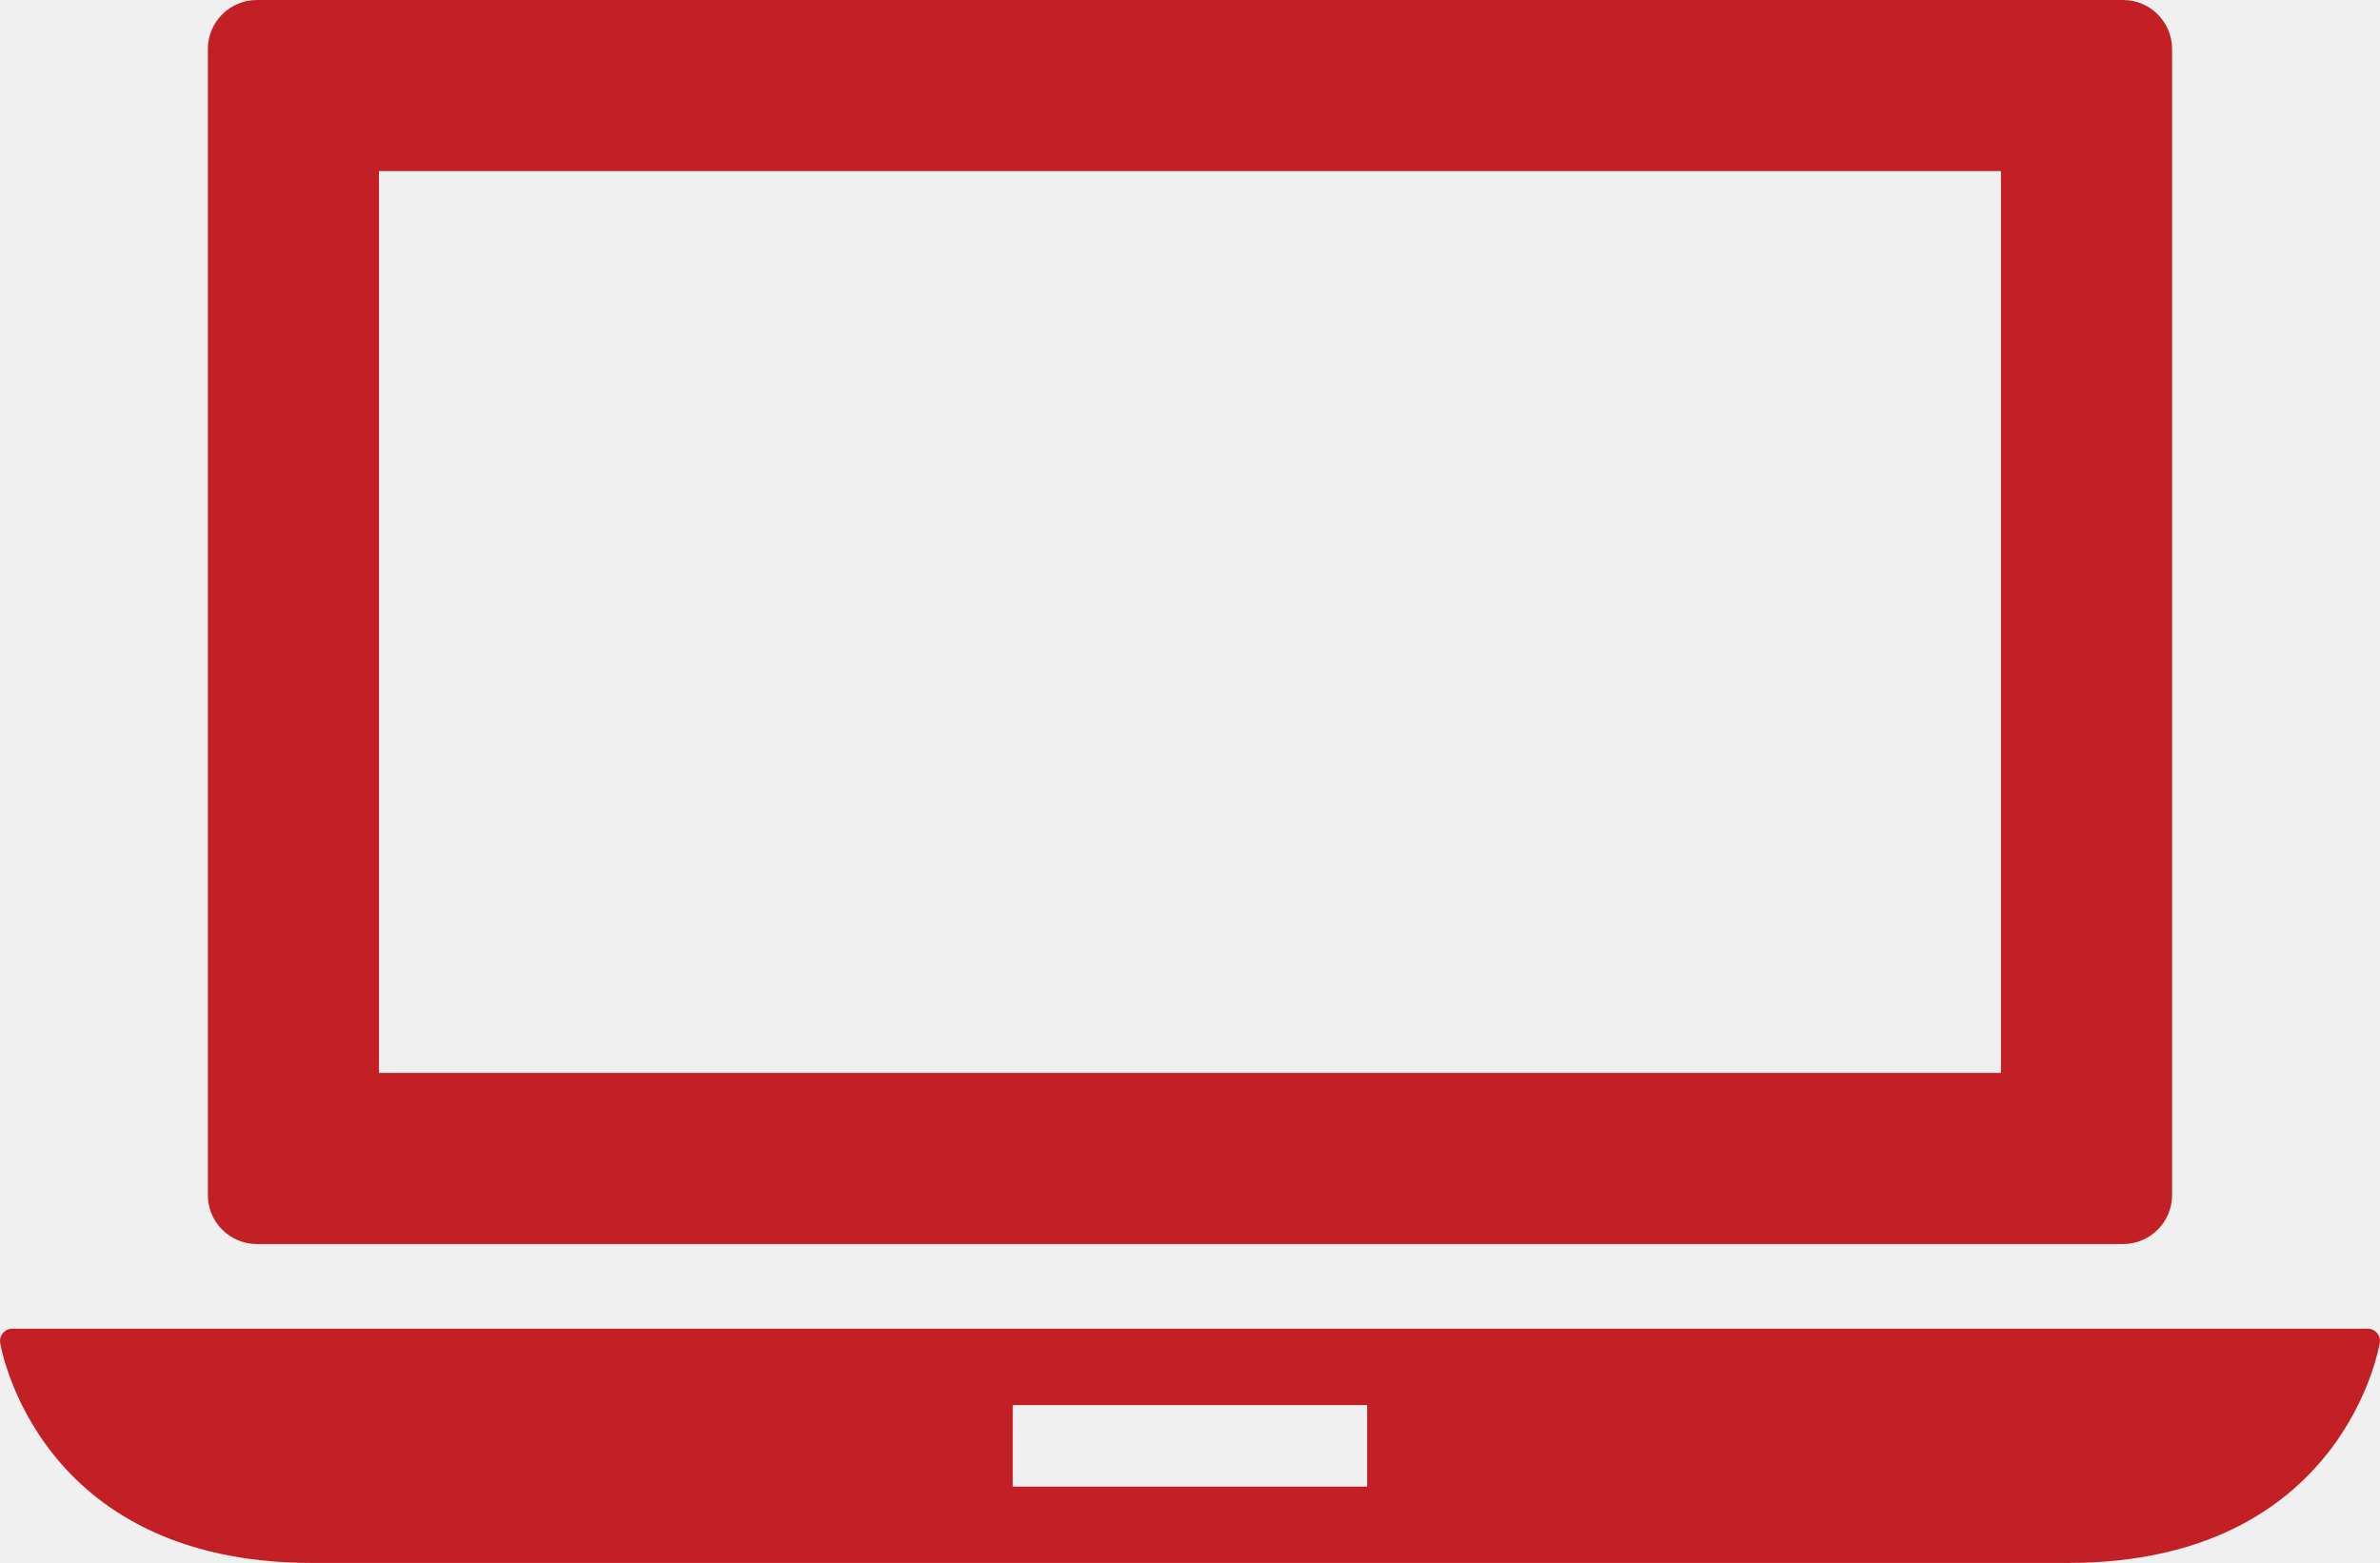
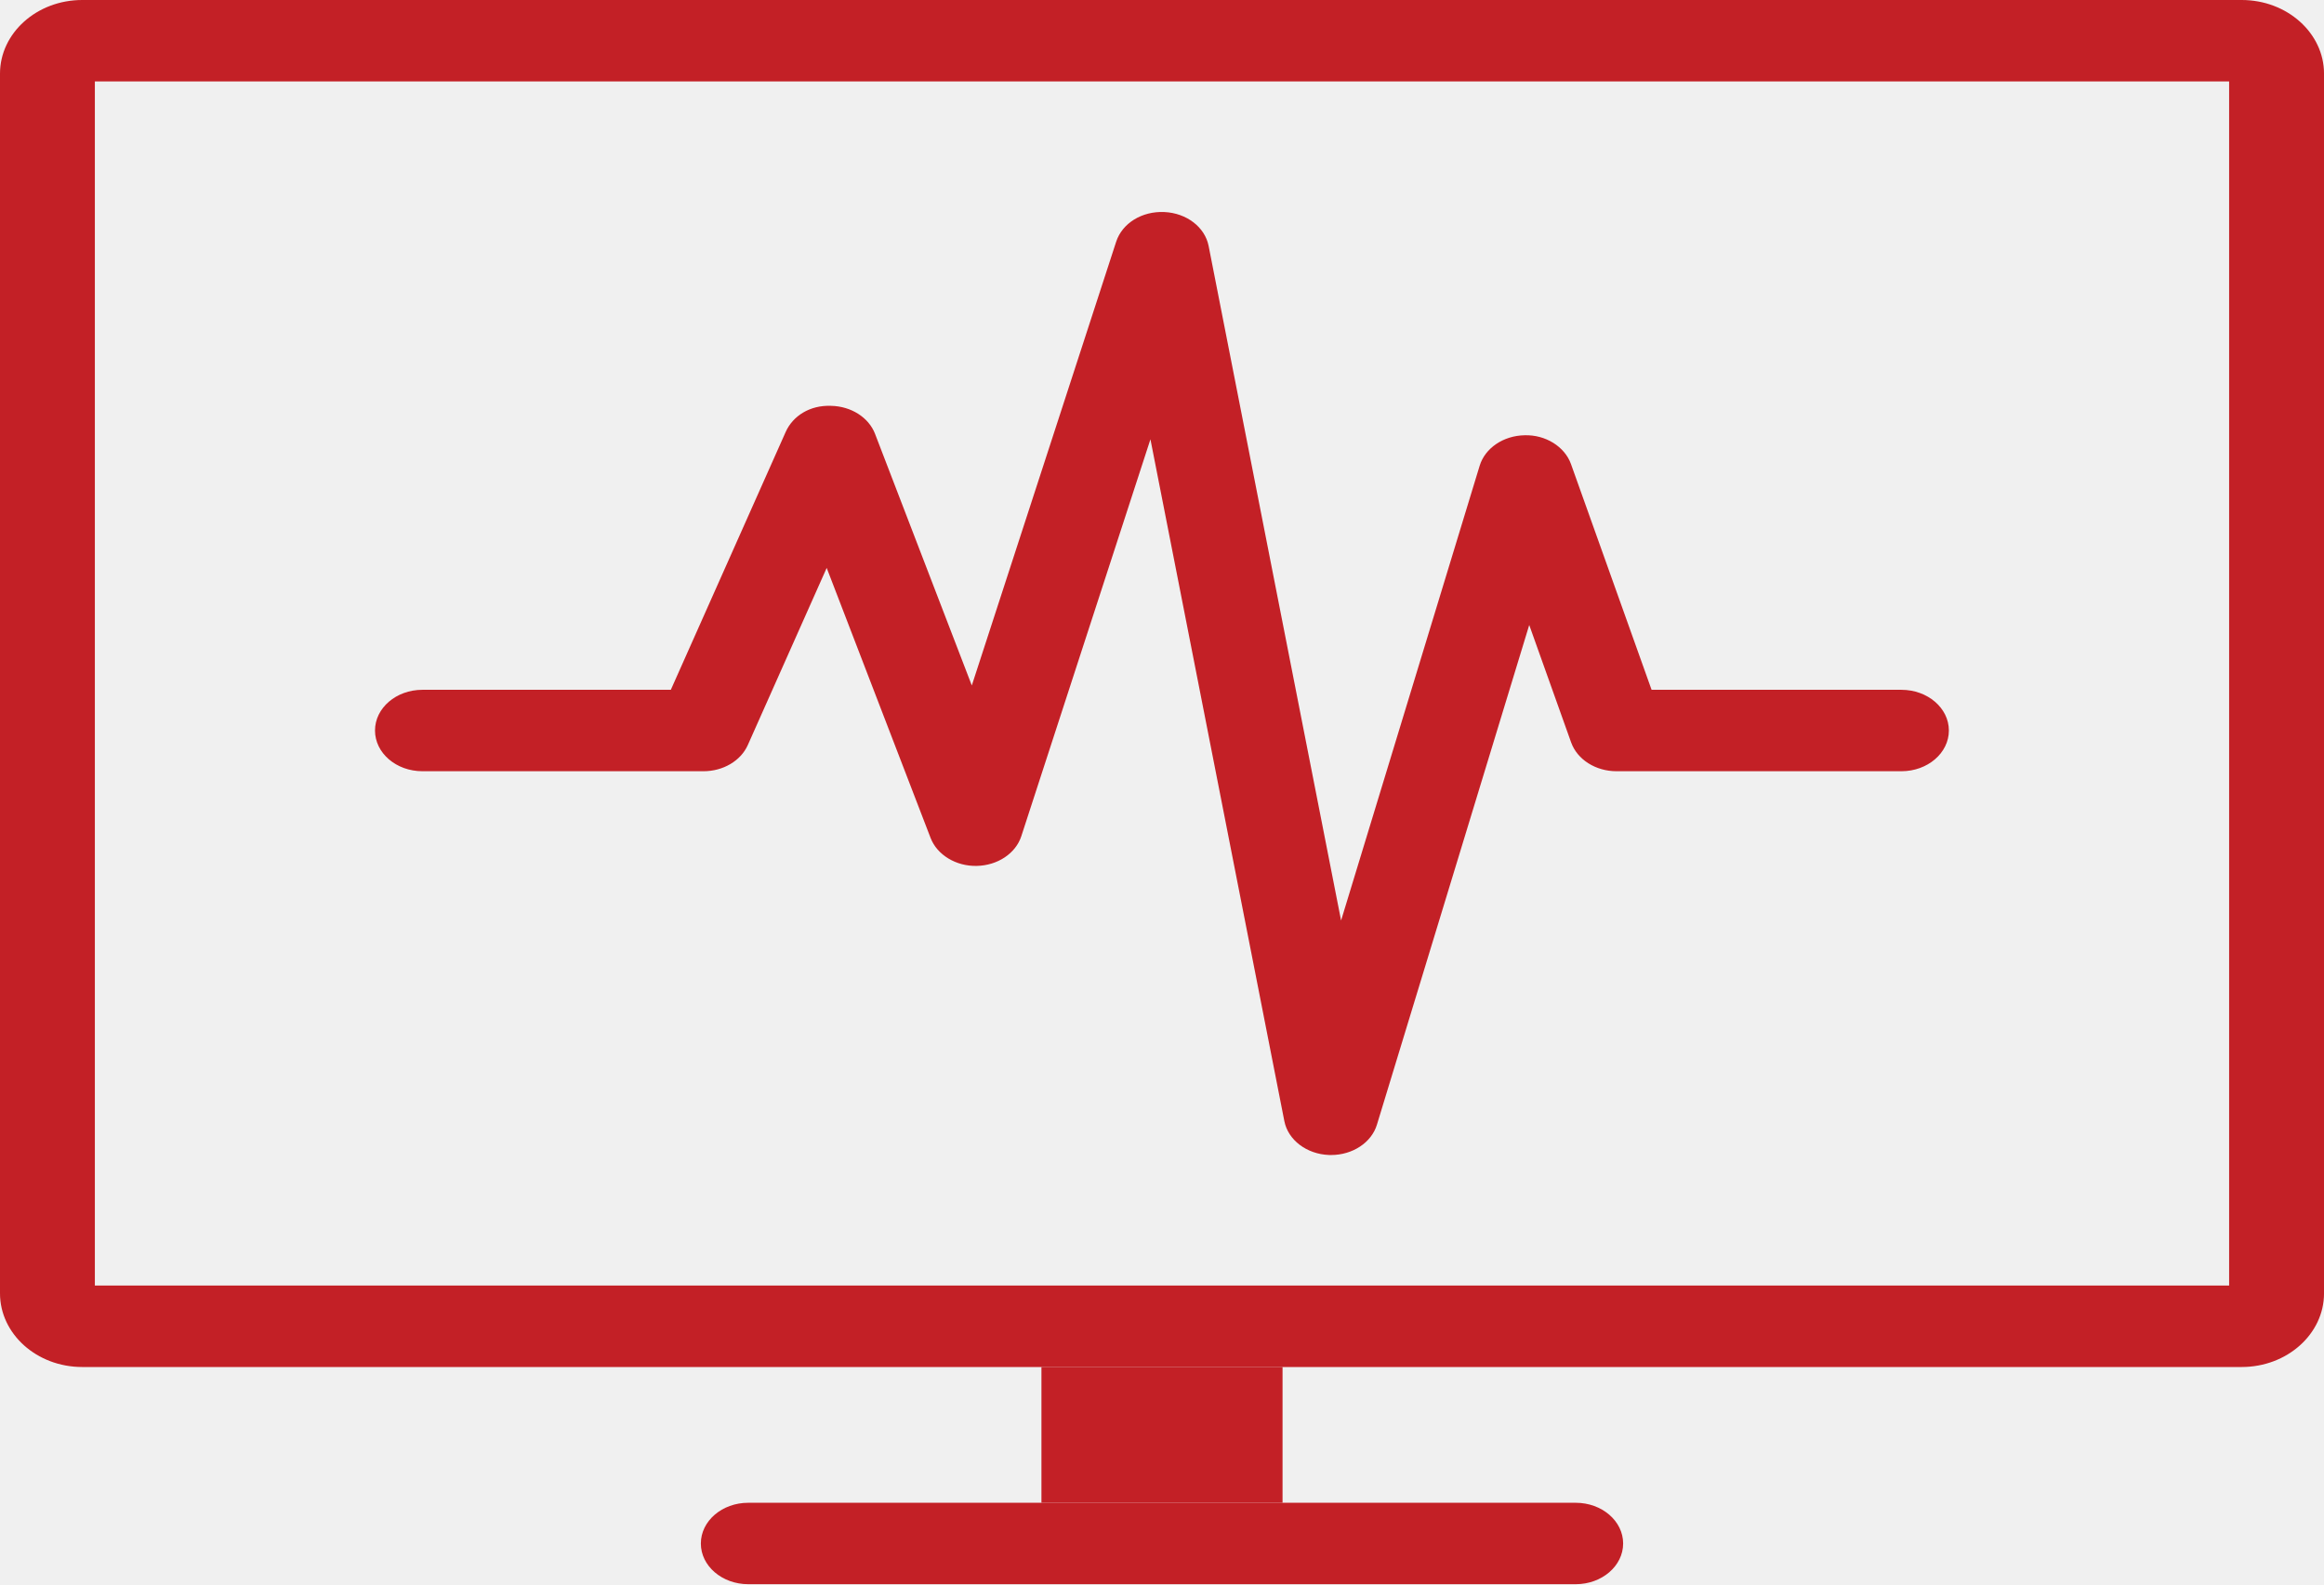
- <svg xmlns="http://www.w3.org/2000/svg" id="svg6909" version="1.1" xml:space="preserve" width="46.611" height="30.612" viewBox="0 0 46.611 30.612">
-   <defs id="defs6913">
-     <clipPath clipPathUnits="userSpaceOnUse" id="clipPath6939">
-       <path d="m 0.003,839.446 701.948,0 0,109.838 -701.948,0 0,-109.838 z" id="path6941" />
-     </clipPath>
-     <clipPath clipPathUnits="userSpaceOnUse" id="clipPath6975">
-       <path d="M 0,975 702,975 702,0 0,0 0,975 Z" id="path6977" />
-     </clipPath>
-     <clipPath clipPathUnits="userSpaceOnUse" id="clipPath6991">
-       <path d="m 25.567,885.277 -0.863,-1.44 7.323,-13.688 0.862,1.44 0.432,3.319 -7.322,13.688 -0.432,-3.319 z" id="path6993" />
-     </clipPath>
-     <clipPath clipPathUnits="userSpaceOnUse" id="clipPath7003">
-       <path d="m 132.677,874.908 0.432,-3.319 0.862,-1.44 7.322,13.688 -0.862,1.44 -0.432,3.319 -7.322,-13.688 z" id="path7005" />
-     </clipPath>
-     <clipPath clipPathUnits="userSpaceOnUse" id="clipPath7015">
-       <path d="m 166.567,885.277 -0.863,-1.44 7.322,-13.688 0.863,1.44 0.431,3.319 -7.321,13.688 -0.432,-3.319 z" id="path7017" />
-     </clipPath>
-     <clipPath clipPathUnits="userSpaceOnUse" id="clipPath7027">
-       <path d="m 273.677,874.908 0.431,-3.319 0.864,-1.44 7.321,13.688 -0.863,1.44 -0.431,3.319 -7.322,-13.688 z" id="path7029" />
-     </clipPath>
-     <clipPath clipPathUnits="userSpaceOnUse" id="clipPath7039">
-       <path d="m 420.781,885.277 -0.864,-1.44 7.322,-13.688 0.863,1.44 0.431,3.319 -7.321,13.688 -0.431,-3.319 z" id="path7041" />
-     </clipPath>
-     <clipPath clipPathUnits="userSpaceOnUse" id="clipPath7051">
-       <path d="m 527.891,874.908 0.431,-3.319 0.863,-1.44 7.321,13.688 -0.863,1.44 -0.431,3.319 -7.321,-13.688 z" id="path7053" />
-     </clipPath>
-     <clipPath clipPathUnits="userSpaceOnUse" id="clipPath7063">
-       <path d="m 561.781,885.277 -0.863,-1.44 7.321,-13.688 0.863,1.44 0.432,3.319 -7.322,13.688 -0.431,-3.319 z" id="path7065" />
-     </clipPath>
-     <clipPath clipPathUnits="userSpaceOnUse" id="clipPath7075">
-       <path d="m 668.891,874.908 0.431,-3.319 0.863,-1.44 7.321,13.688 -0.863,1.44 -0.431,3.319 -7.321,-13.688 z" id="path7077" />
-     </clipPath>
-     <clipPath clipPathUnits="userSpaceOnUse" id="clipPath7087">
-       <path d="M 0,975 702,975 702,0 0,0 0,975 Z" id="path7089" />
-     </clipPath>
-     <clipPath clipPathUnits="userSpaceOnUse" id="clipPath7125">
-       <path d="M 0,975 702,975 702,0 0,0 0,975 Z" id="path7127" />
-     </clipPath>
-     <clipPath clipPathUnits="userSpaceOnUse" id="clipPath7171">
-       <path d="M 0,975 702,975 702,0 0,0 0,975 Z" id="path7173" />
-     </clipPath>
-     <clipPath clipPathUnits="userSpaceOnUse" id="clipPath7197">
-       <path d="M 0,975 702,975 702,0 0,0 0,975 Z" id="path7199" />
-     </clipPath>
-     <clipPath clipPathUnits="userSpaceOnUse" id="clipPath7247">
-       <path d="M 0,975 702,975 702,0 0,0 0,975 Z" id="path7249" />
-     </clipPath>
-     <clipPath clipPathUnits="userSpaceOnUse" id="clipPath7285">
-       <path d="M 0,975 702,975 702,0 0,0 0,975 Z" id="path7287" />
-     </clipPath>
-     <clipPath clipPathUnits="userSpaceOnUse" id="clipPath7299">
-       <path d="M 0,975 702,975 702,0 0,0 0,975 Z" id="path7301" />
-     </clipPath>
-     <clipPath clipPathUnits="userSpaceOnUse" id="clipPath7315">
-       <path d="M 0,975 702,975 702,0 0,0 0,975 Z" id="path7317" />
-     </clipPath>
-     <clipPath clipPathUnits="userSpaceOnUse" id="clipPath7331">
-       <path d="M 0,975 702,975 702,0 0,0 0,975 Z" id="path7333" />
-     </clipPath>
-     <clipPath clipPathUnits="userSpaceOnUse" id="clipPath7353">
-       <path d="M 0,975 702,975 702,0 0,0 0,975 Z" id="path7355" />
-     </clipPath>
-     <clipPath clipPathUnits="userSpaceOnUse" id="clipPath7367">
-       <path d="M 0,975 702,975 702,0 0,0 0,975 Z" id="path7369" />
-     </clipPath>
-     <clipPath clipPathUnits="userSpaceOnUse" id="clipPath7383">
-       <path d="M 0,975 702,975 702,0 0,0 0,975 Z" id="path7385" />
-     </clipPath>
-     <clipPath clipPathUnits="userSpaceOnUse" id="clipPath7543">
-       <path d="M 0,975 702,975 702,0 0,0 0,975 Z" id="path7545" />
-     </clipPath>
-     <clipPath clipPathUnits="userSpaceOnUse" id="clipPath7561">
-       <path d="M 0,975 702,975 702,0 0,0 0,975 Z" id="path7563" />
-     </clipPath>
-     <clipPath clipPathUnits="userSpaceOnUse" id="clipPath7601">
-       <path d="M 0,975 702,975 702,0 0,0 0,975 Z" id="path7603" />
-     </clipPath>
-   </defs>
-   <g id="g6917" transform="matrix(1.25,0,0,-1.25,-57.22125,1022.369)">
-     <text transform="matrix(1,0,0,-1,37.7677,919.5786)" style="font-variant:normal;font-weight:bold;font-stretch:condensed;font-size:8.674px;font-family:'Myriad Pro';-inkscape-font-specification:SupriaSans-CondBold;writing-mode:lr-tb;fill:#ffffff;fill-opacity:1;fill-rule:nonzero;stroke:none" id="text6959">
-       <tspan x="0 6.592 13.857 18.033 25.571 32.58 41.106 47.607 51.775 56.672 60.779 65.038 72.575 78.786" y="0" id="tspan6961">PC NAME - INFO</tspan>
-     </text>
-     <text transform="matrix(1,0,0,-1,205.4092,884.3666)" style="font-variant:normal;font-weight:bold;font-stretch:condensed;font-size:9px;font-family:'Myriad Pro';-inkscape-font-specification:SupriaSans-CondBold;writing-mode:lr-tb;fill:#ffffff;fill-opacity:1;fill-rule:nonzero;stroke:none" id="text6983">
-       <tspan x="0 4.248 6.399 12.213 18.081 22.554 24.705 30.627 262.503 266.886 272.394 278.316" y="0" id="tspan6985">LIGHTINGFANS</tspan>
-     </text>
-     <text transform="matrix(1,0,0,-1,51.6969,885.3919)" style="font-variant:normal;font-weight:bold;font-stretch:condensed;font-size:9px;font-family:'Myriad Pro';-inkscape-font-specification:SupriaSans-CondBold;writing-mode:lr-tb;fill:#ffffff;fill-opacity:1;fill-rule:nonzero;stroke:none" id="text7115">
-       <tspan x="0 4.437 9.306 13.743 18.216 22.644 29.88 31.788 37.656 42.084 47.592 51.84 56.313" y="0" id="tspan7117">SYSTEM HEALTH</tspan>
-       <tspan x="558.054 560.205 566.127 570.51" y="-0.099" id="tspan7119">INFO</tspan>
-     </text>
-     <g id="g7379" transform="translate(-214.4,0)">
-       <g id="g7381" clip-path="url(#clipPath7383)" transform="translate(214.4,0)">
-         <path d="m 67.197,794.601 -5.553,0 0,1.277 5.553,0 0,-1.277 z m 15.823,2.408 c -0.036,0.041 -0.088,0.066 -0.144,0.066 l -36.91,0 c -0.055,0 -0.107,-0.025 -0.142,-0.066 -0.03,-0.035 -0.046,-0.077 -0.047,-0.121 l 0,-0.008 c 0,-0.007 10e-4,-0.015 0.002,-0.022 0.006,-0.036 0.563,-3.453 4.884,-3.453 l 27.517,0 c 4.322,0 4.878,3.417 4.883,3.453 0.009,0.054 -0.007,0.108 -0.043,0.151" style="fill:#c32026;fill-opacity:1;fill-rule:evenodd;stroke:none" id="path7465" />
-         <path d="m 51.715,815.214 25.412,0 0,-14.131 -25.412,0 0,14.131 z m -1.914,-16.812 29.241,0 c 0.422,0 0.766,0.344 0.766,0.766 l 0,17.961 c 0,0.422 -0.344,0.766 -0.766,0.766 l -29.241,0 c -0.423,0 -0.767,-0.344 -0.767,-0.766 l 0,-17.961 c 0,-0.422 0.344,-0.766 0.767,-0.766" style="fill:#c32026;fill-opacity:1;fill-rule:evenodd;stroke:none" id="path7467" />
+ <svg xmlns="http://www.w3.org/2000/svg" version="1.1" id="Layer_1" x="0px" y="0px" width="42.028" height="28.649" viewBox="0 0 42.028 28.649" enable-background="new 0 0 612 792" xml:space="preserve">
+   <defs id="defs3725" />
+   <g id="g3702" transform="matrix(0.4931112,0,0,0.4233756,-135.0696,-146.891)" style="fill:#c32026;fill-opacity:1">
+     <g id="g3704" style="fill:#c32026;fill-opacity:1">
+       <g id="g3706" style="fill:#c32026;fill-opacity:1">
+         <path d="m 356.126,405.342 -79.198,0 c -1.663,0 -3.015,-1.41 -3.015,-3.146 l 0,-52.098 c 0,-1.735 1.352,-3.146 3.015,-3.146 l 79.198,0 c 1.663,0 3.018,1.411 3.018,3.146 l 0,52.098 c 0,1.736 -1.355,3.146 -3.018,3.146 z m -78.734,-3.479 78.272,0 0,-51.433 -78.272,0 0,51.433 z" id="path3708" style="fill:#c32026;fill-opacity:1" />
      </g>
+       <g id="g3710" style="fill:#c32026;fill-opacity:1">
+         <rect x="312.107" y="405.342" width="8.842" height="5.799" id="rect3712" style="fill:#c32026;fill-opacity:1" />
+       </g>
+       <g id="g3714" style="fill:#c32026;fill-opacity:1">
+         <line x1="301.355" y1="412.881" x2="331.701" y2="412.881" id="line3716" style="fill:#c32026;fill-opacity:1" />
+         <path d="m 331.701,414.619 -30.346,0 c -0.961,0 -1.739,-0.779 -1.739,-1.738 0,-0.961 0.778,-1.74 1.739,-1.74 l 30.346,0 c 0.96,0 1.739,0.779 1.739,1.74 0,0.959 -0.779,1.738 -1.739,1.738 z" id="path3718" style="fill:#c32026;fill-opacity:1" />
+       </g>
+     </g>
+     <g id="XMLID_3_" style="fill:#c32026;fill-opacity:1">
+       <path d="m 322.729,396.287 c -0.024,0 -0.051,0 -0.076,-10e-4 -0.82,-0.036 -1.502,-0.64 -1.638,-1.448 l -4.911,-29.122 -4.735,16.952 c -0.206,0.737 -0.87,1.253 -1.636,1.27 -0.752,0.021 -1.452,-0.466 -1.691,-1.193 l -3.811,-11.535 -2.893,7.566 c -0.258,0.674 -0.904,1.118 -1.626,1.118 l -10.307,0 c -0.962,0 -1.739,-0.778 -1.739,-1.739 0,-0.961 0.777,-1.739 1.739,-1.739 l 9.11,0 4.211,-11.011 c 0.263,-0.688 0.89,-1.154 1.665,-1.118 0.736,0.017 1.381,0.495 1.612,1.193 l 3.55,10.751 5.294,-18.953 c 0.22,-0.784 0.938,-1.314 1.769,-1.269 0.813,0.043 1.487,0.645 1.622,1.448 l 4.858,28.813 5.083,-19.428 c 0.198,-0.752 0.871,-1.282 1.647,-1.298 0.768,-0.028 1.472,0.485 1.701,1.229 l 2.956,9.643 9.163,0 c 0.96,0 1.74,0.778 1.74,1.739 0,0.961 -0.78,1.739 -1.74,1.739 l -10.45,0 c -0.764,0 -1.438,-0.499 -1.663,-1.229 l -1.537,-5.017 -5.585,21.341 c -0.2,0.768 -0.893,1.298 -1.682,1.298 z" id="path3721" style="fill:#c32026;fill-opacity:1" />
    </g>
  </g>
</svg>
